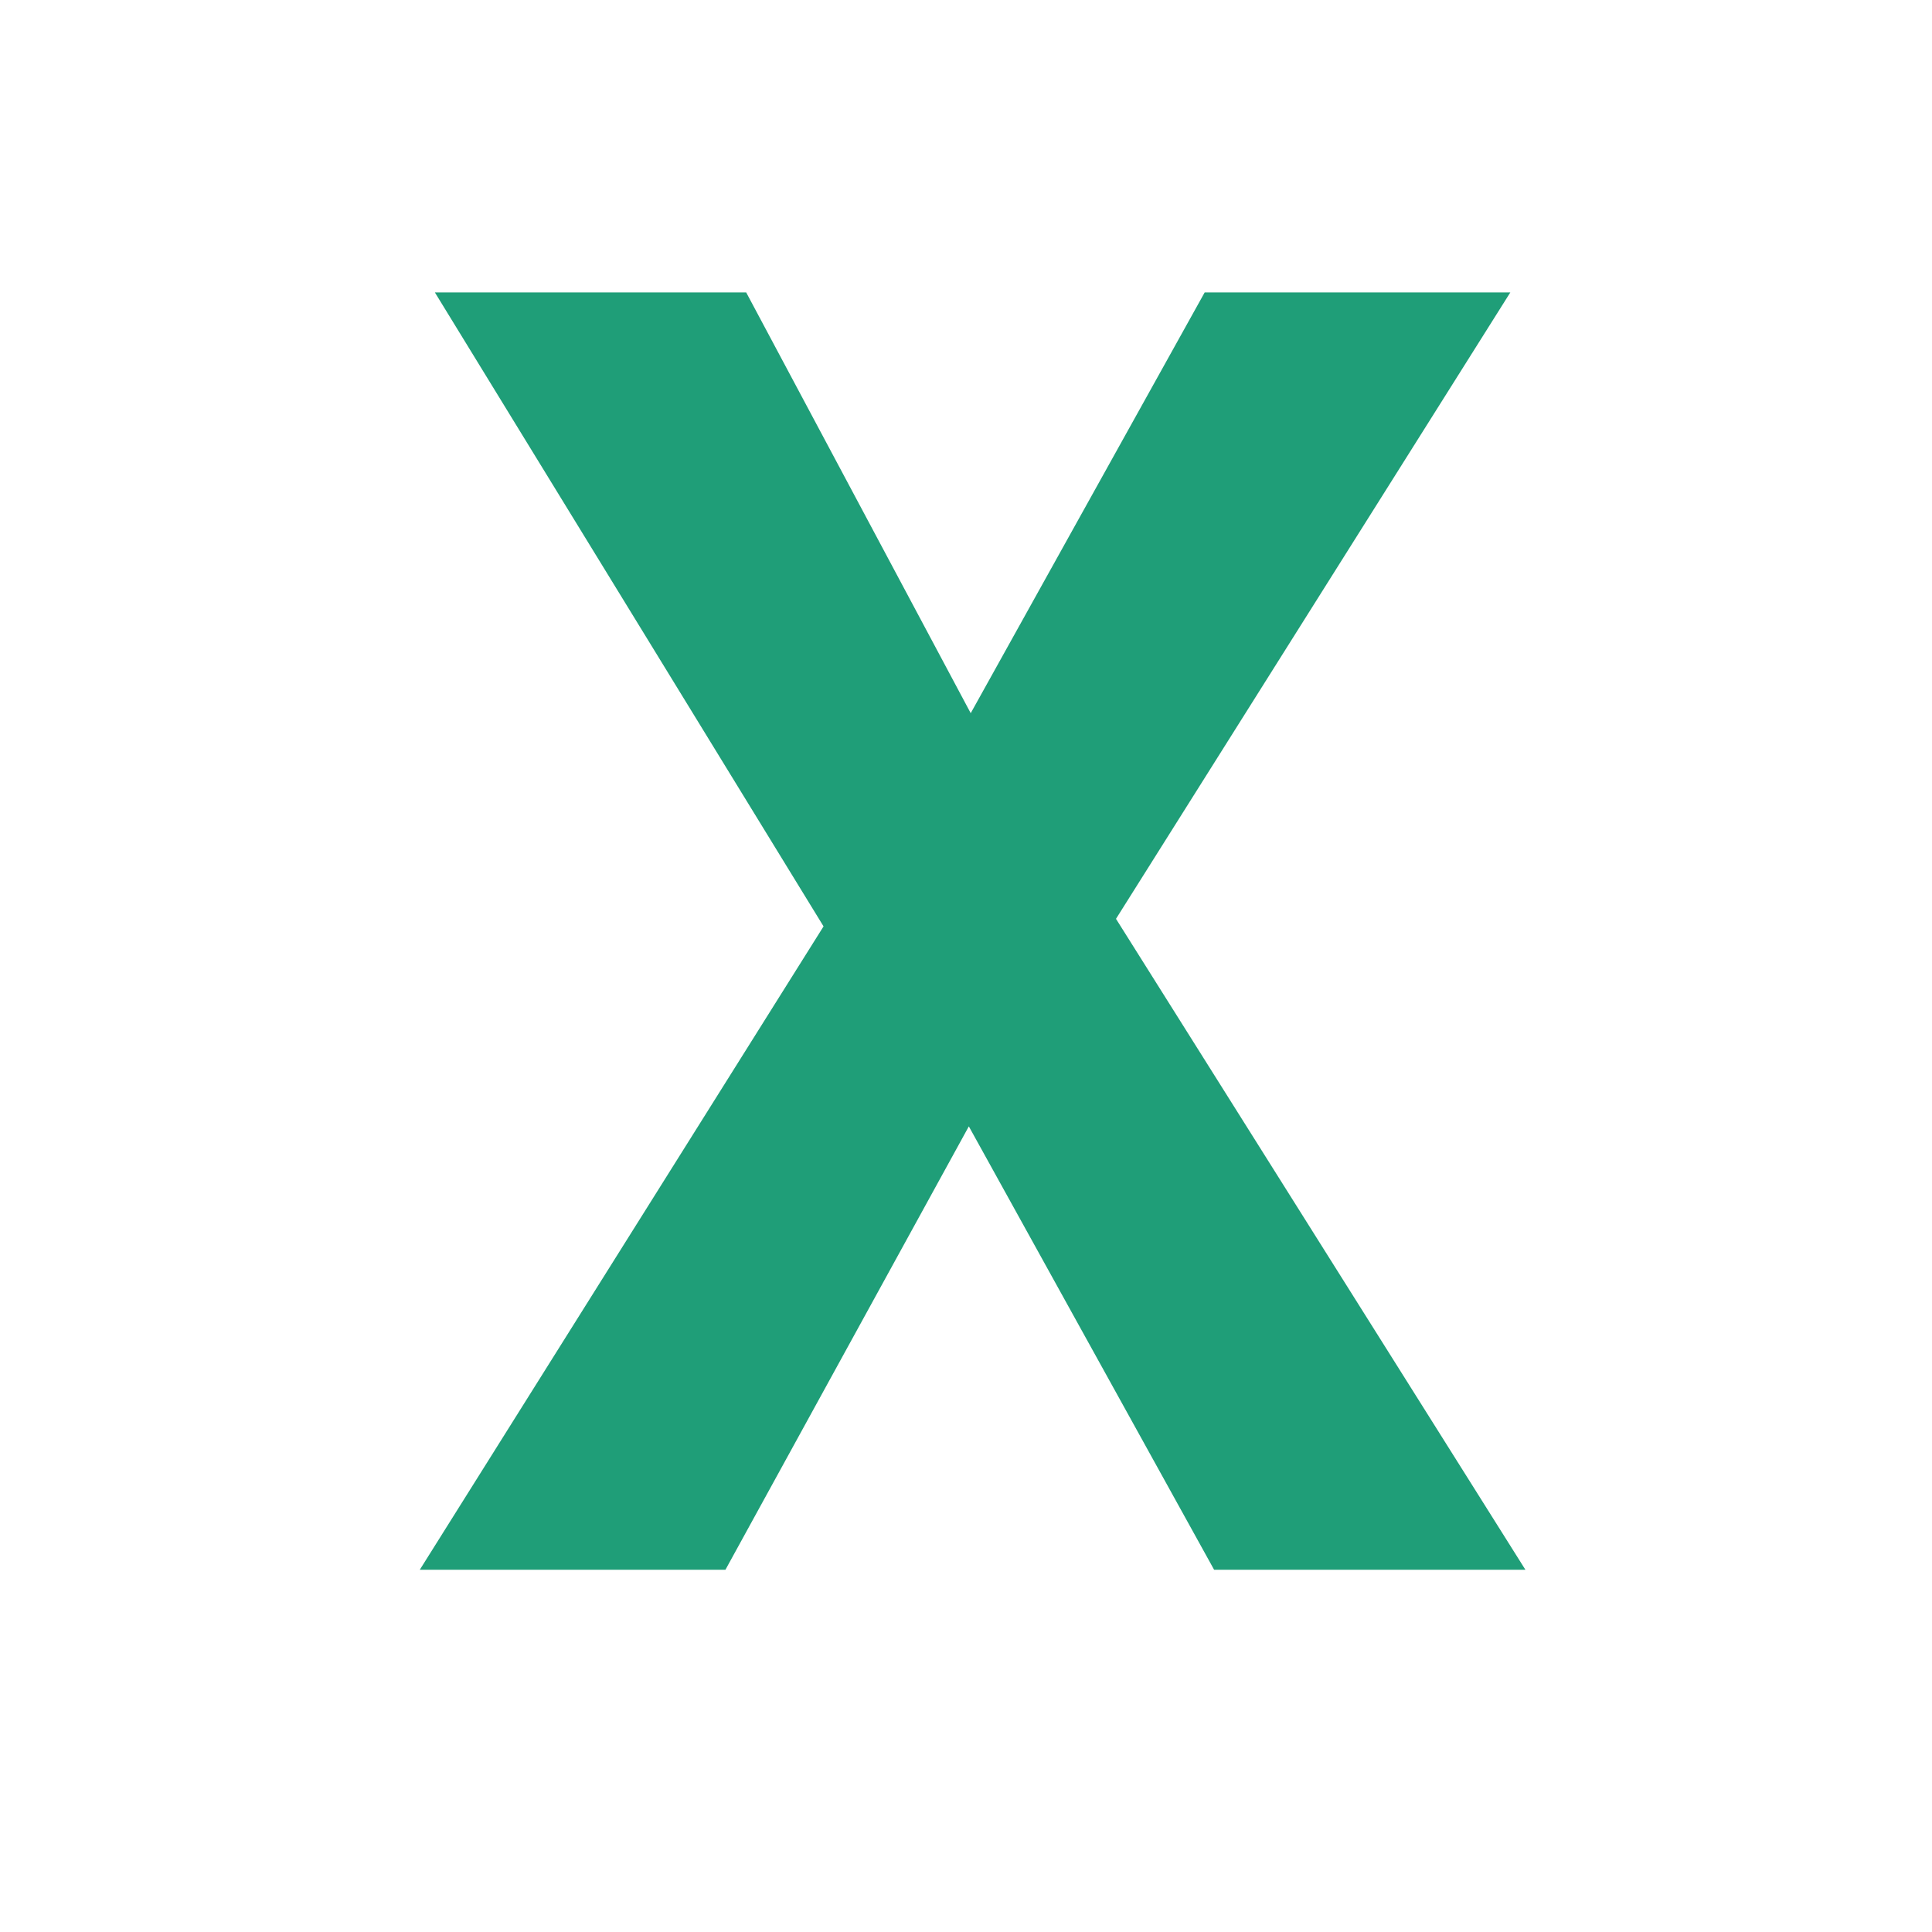
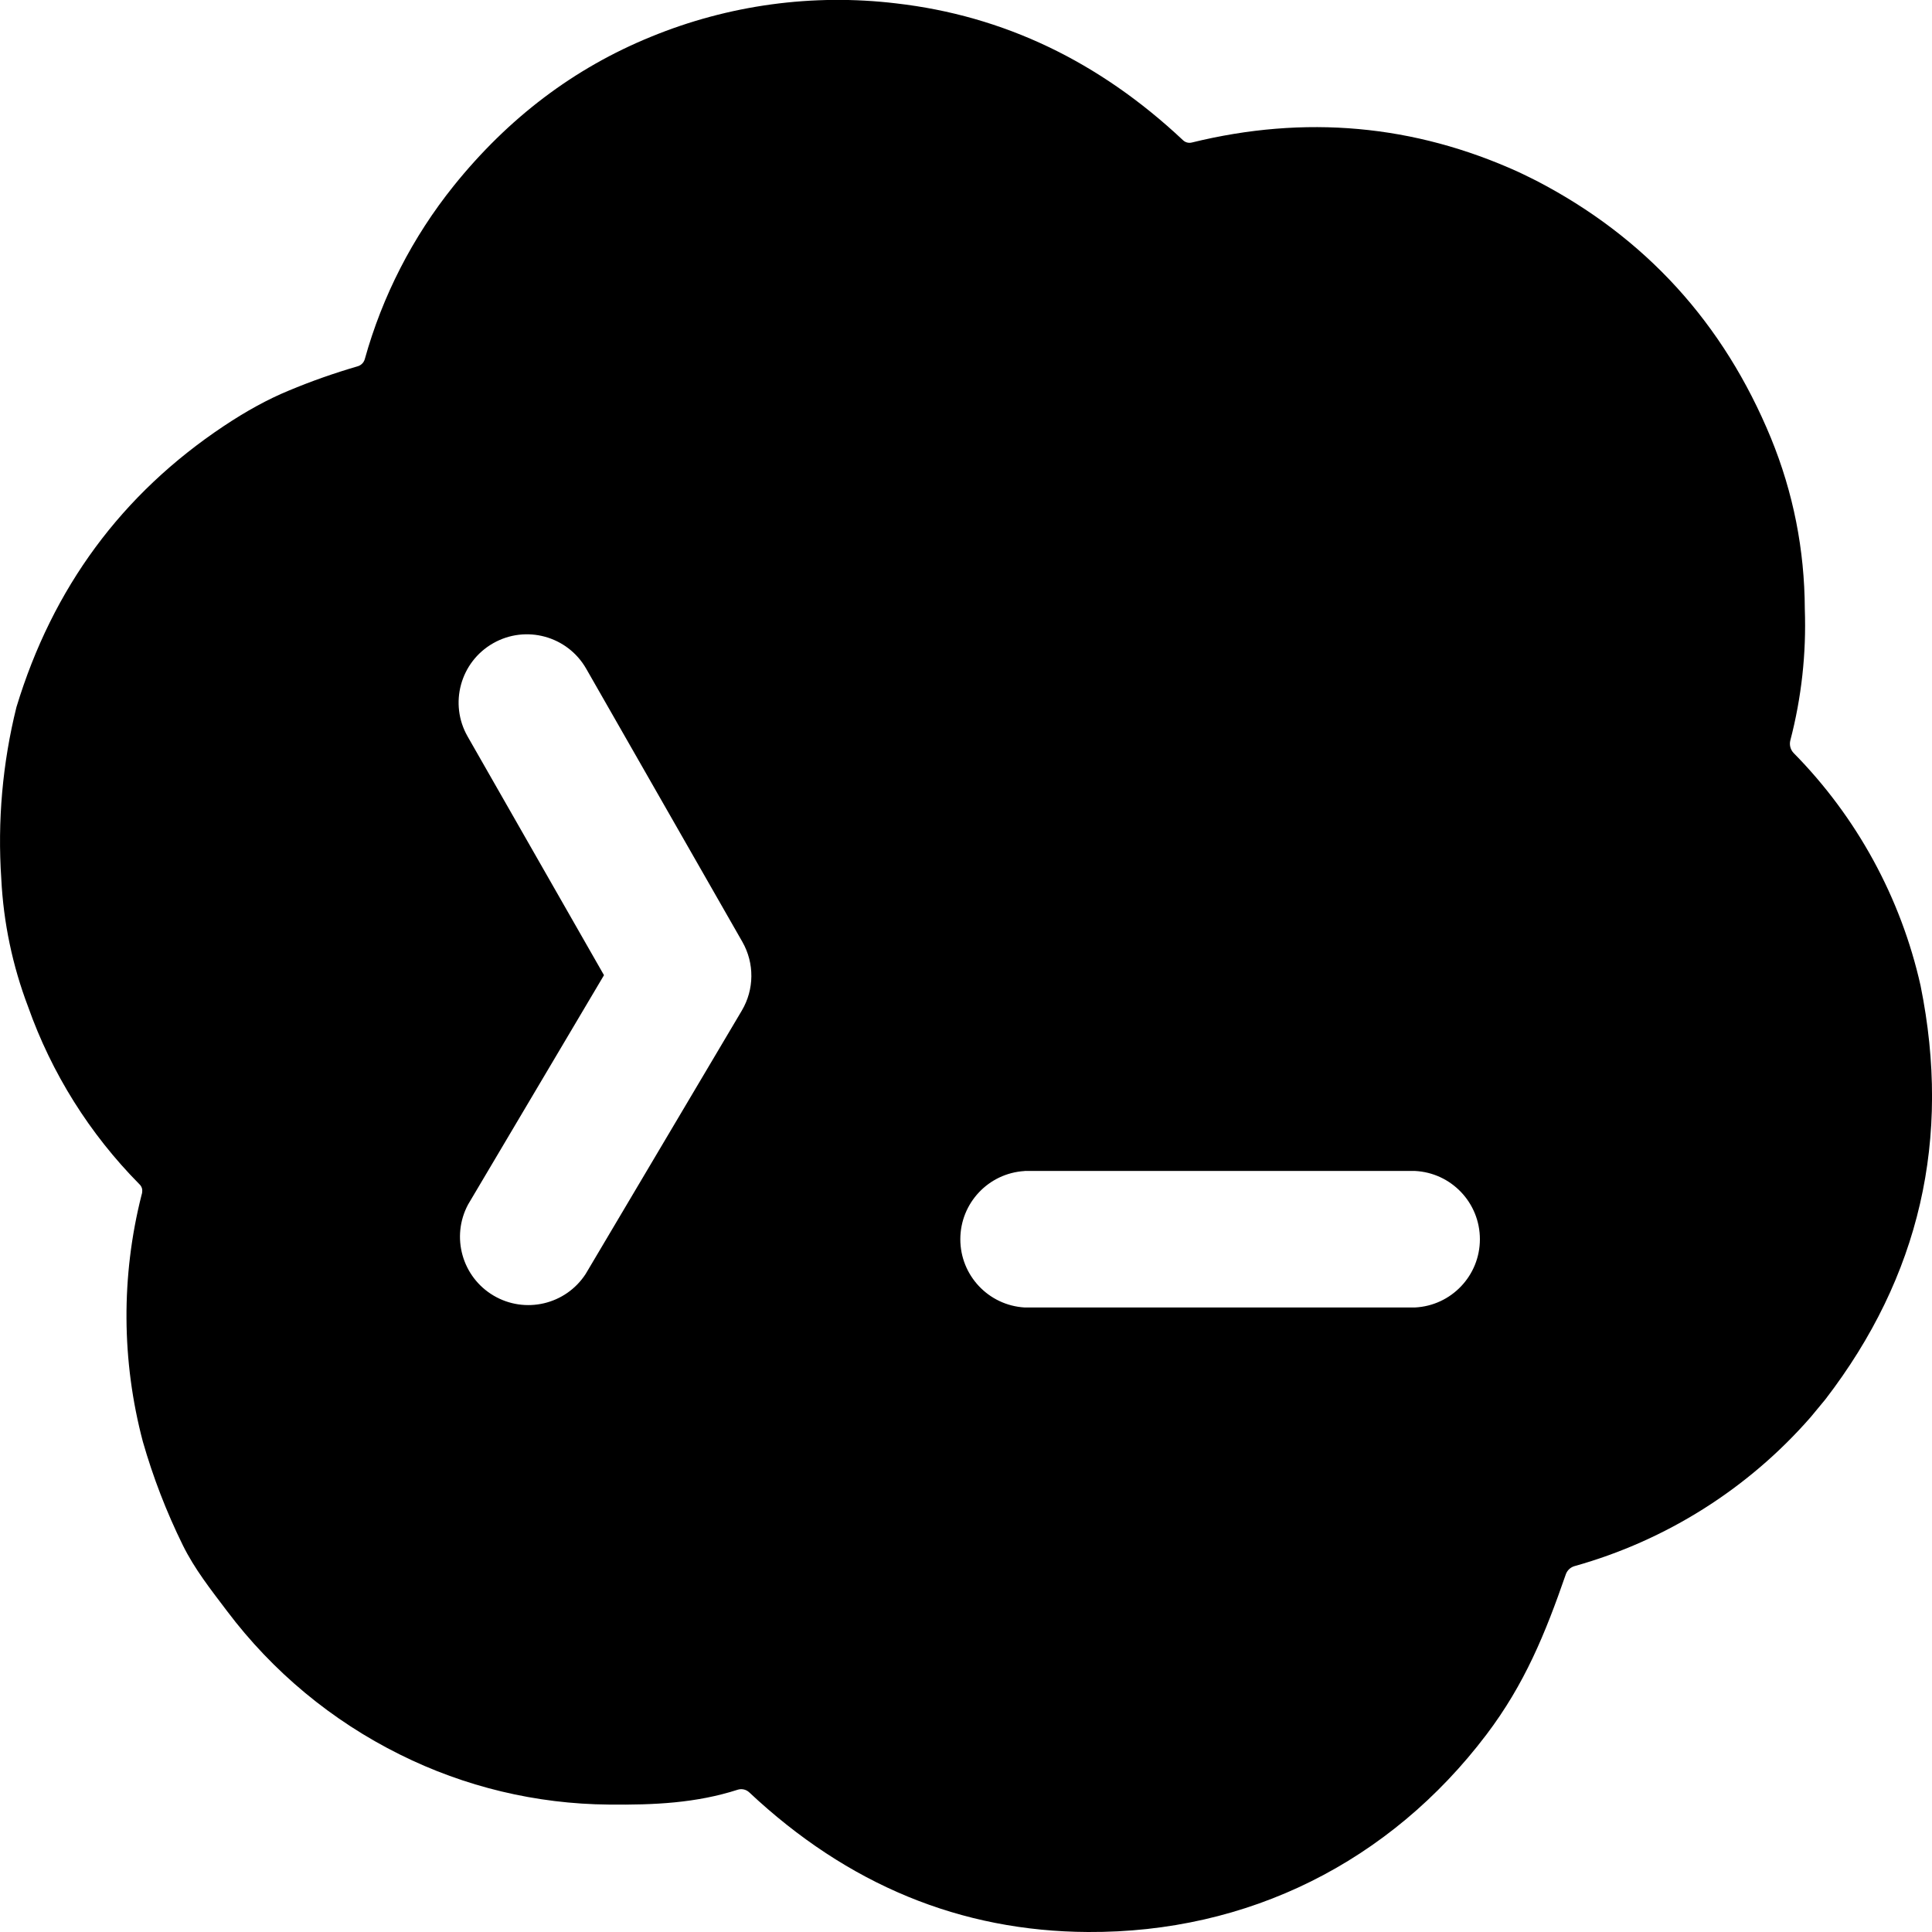
- <svg xmlns="http://www.w3.org/2000/svg" width="16" height="16" viewBox="0 0 16 16">
-   <text x="8" y="13" text-anchor="middle" font-family="-apple-system, BlinkMacSystemFont, 'Segoe UI', Helvetica, Arial, sans-serif" font-size="14.5" font-weight="800" fill="#1F9E78">X</text>
+ <svg xmlns="http://www.w3.org/2000/svg" fill="currentColor" fill-rule="evenodd" height="1em" style="flex:none;line-height:1" viewBox="0 0 24 24" width="1em">
+   <path clip-rule="evenodd" d="M8.086.457a6.105 6.105 0 013.046-.415c1.333.153 2.521.72 3.564 1.7a.117.117 0 00.107.029c1.408-.346 2.762-.224 4.061.366l.063.03.154.076c1.357.703 2.33 1.77 2.918 3.198.278.679.418 1.388.421 2.126a5.655 5.655 0 01-.18 1.631.167.167 0 00.04.155 5.982 5.982 0 011.578 2.891c.385 1.901-.01 3.615-1.183 5.14l-.182.22a6.063 6.063 0 01-2.934 1.851.162.162 0 00-.108.102c-.255.736-.511 1.364-.987 1.992-1.199 1.582-2.962 2.462-4.948 2.451-1.583-.008-2.986-.587-4.21-1.736a.145.145 0 00-.14-.032c-.518.167-1.04.191-1.604.185a5.924 5.924 0 01-2.595-.622 6.058 6.058 0 01-2.146-1.781c-.203-.269-.404-.522-.551-.821a7.74 7.74 0 01-.495-1.283 6.11 6.11 0 01-.017-3.064.166.166 0 00.008-.074.115.115 0 00-.037-.064 5.958 5.958 0 01-1.38-2.202 5.196 5.196 0 01-.333-1.589 6.915 6.915 0 01.188-2.132c.45-1.484 1.309-2.648 2.577-3.493.282-.188.55-.334.802-.438.286-.12.573-.22.861-.304a.129.129 0 00.087-.087A6.016 6.016 0 015.635 2.31C6.315 1.464 7.132.846 8.086.457zm-.804 7.85a.848.848 0 00-1.473.842l1.694 2.965-1.688 2.848a.849.849 0 001.46.864l1.94-3.272a.849.849 0 00.007-.854l-1.94-3.393zm5.446 6.24a.849.849 0 000 1.695h4.848a.849.849 0 000-1.696h-4.848z" />
</svg>
